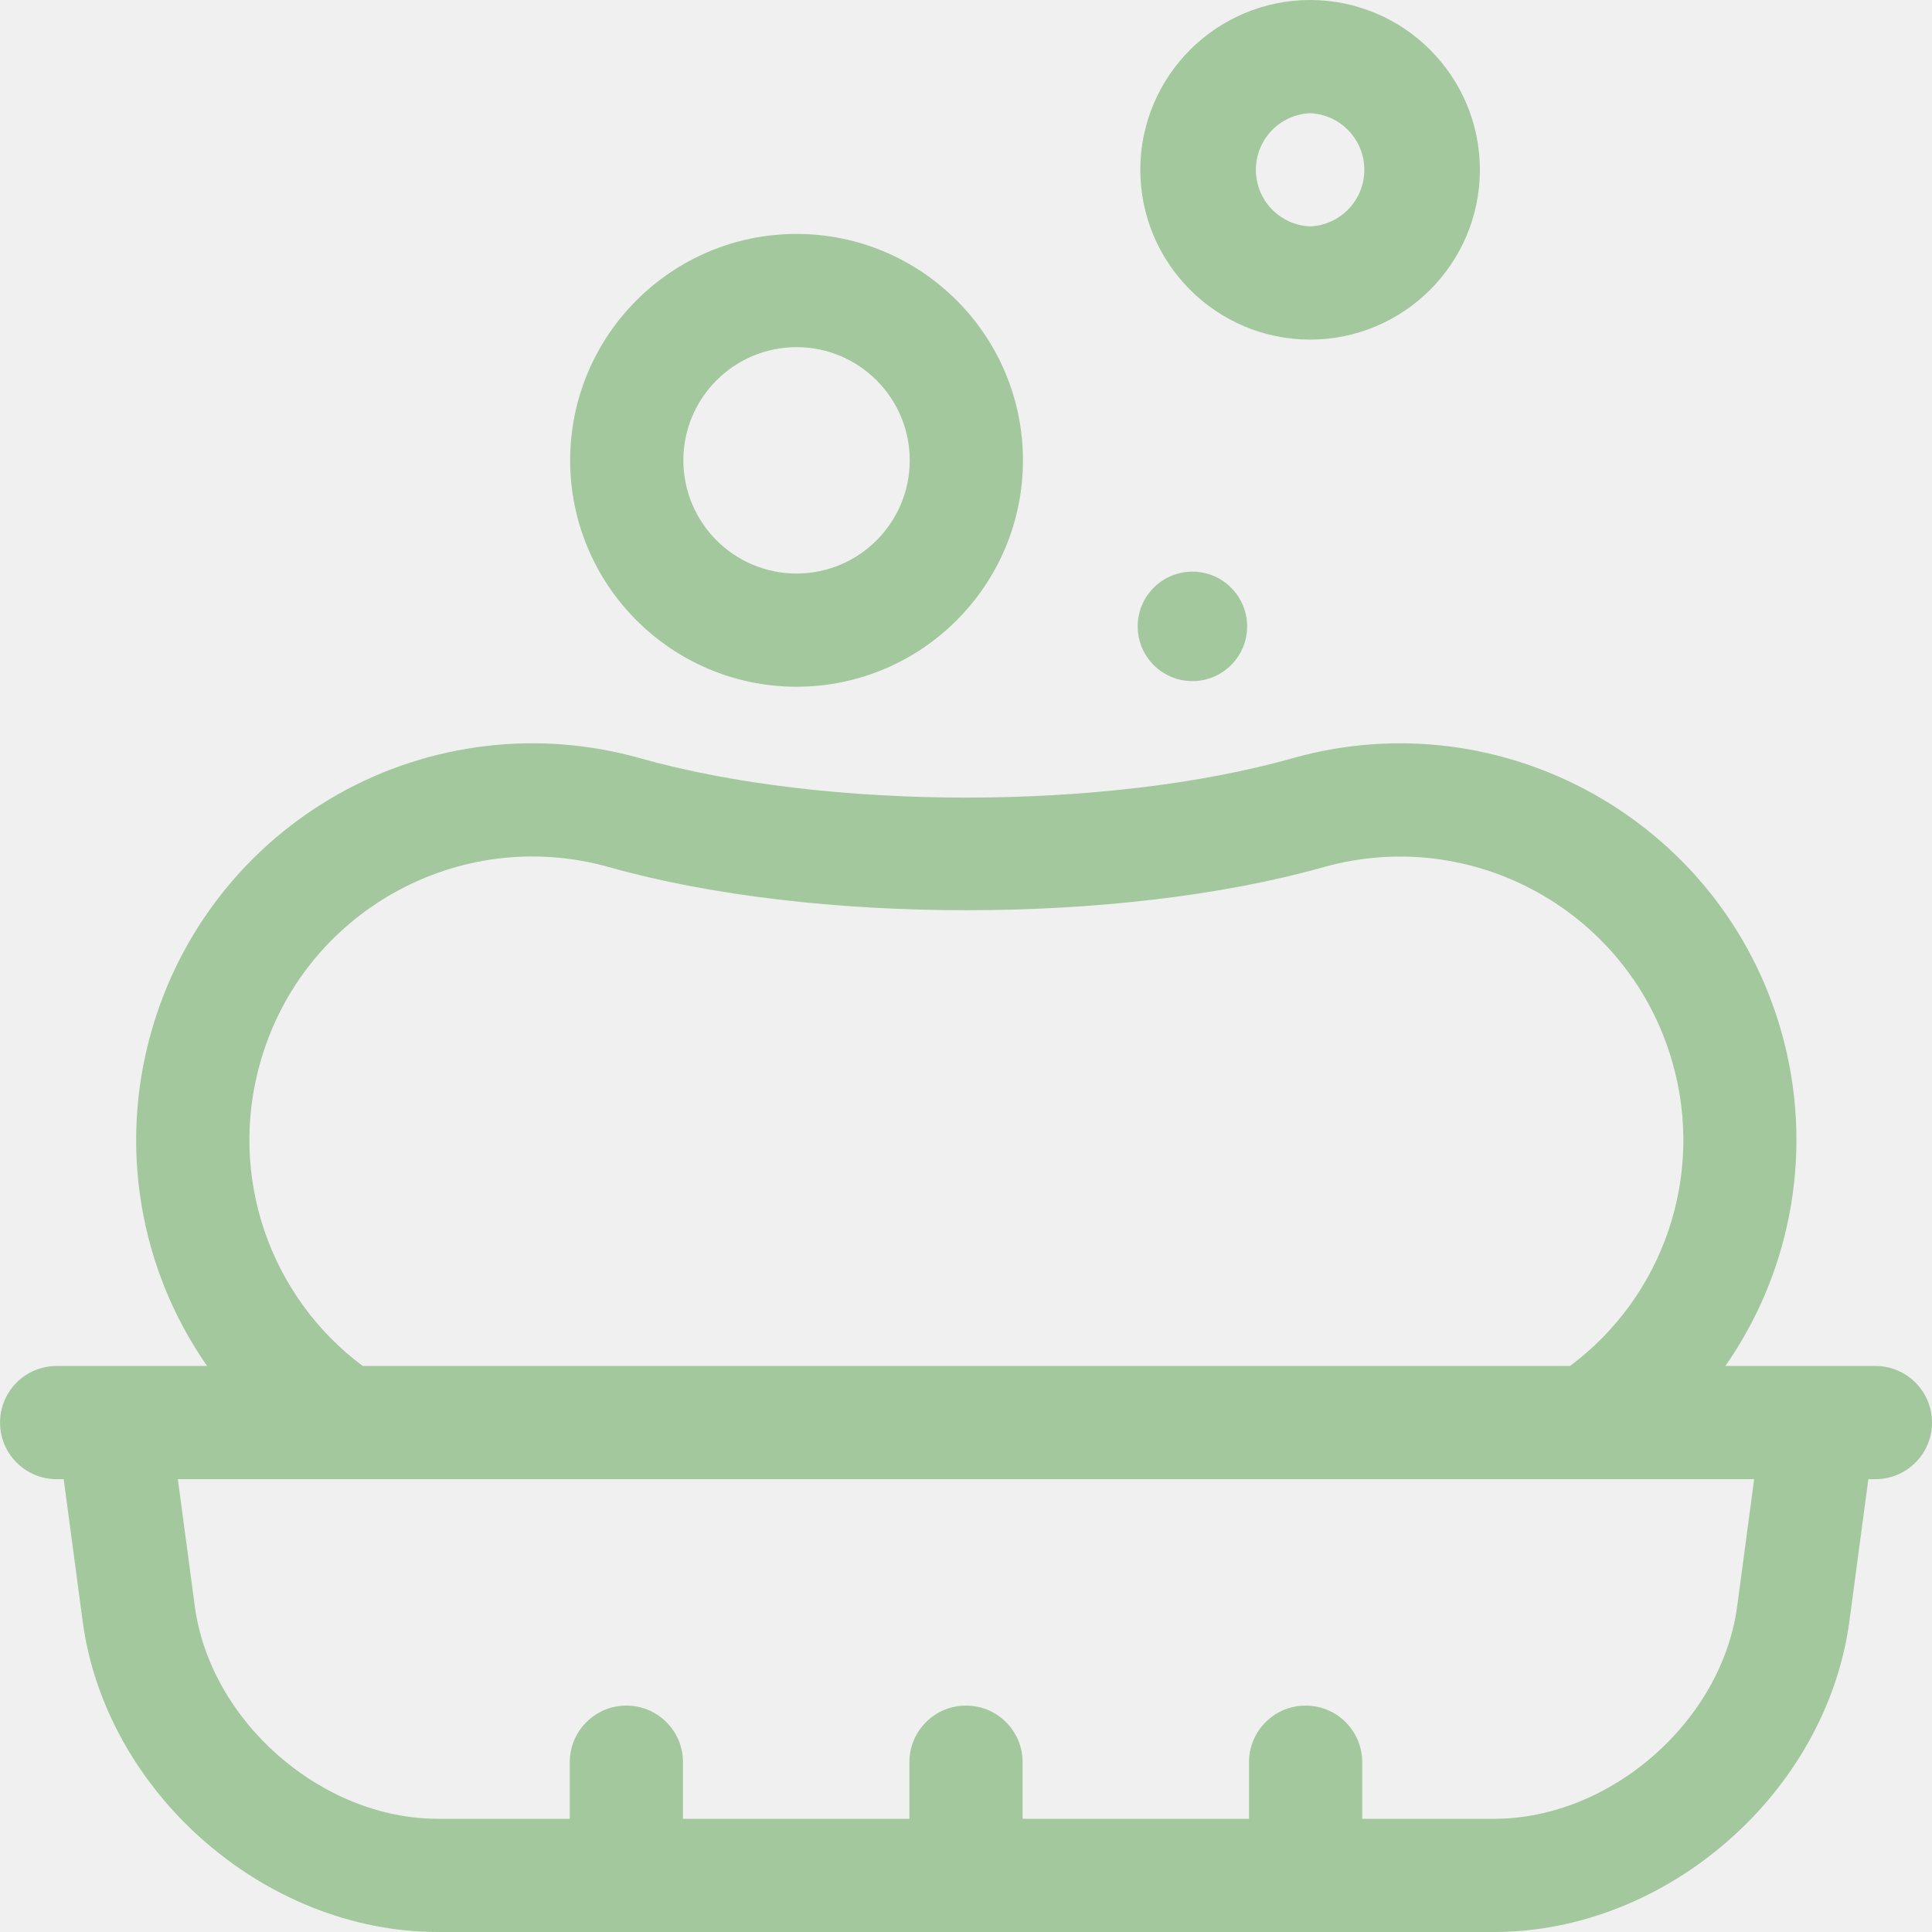
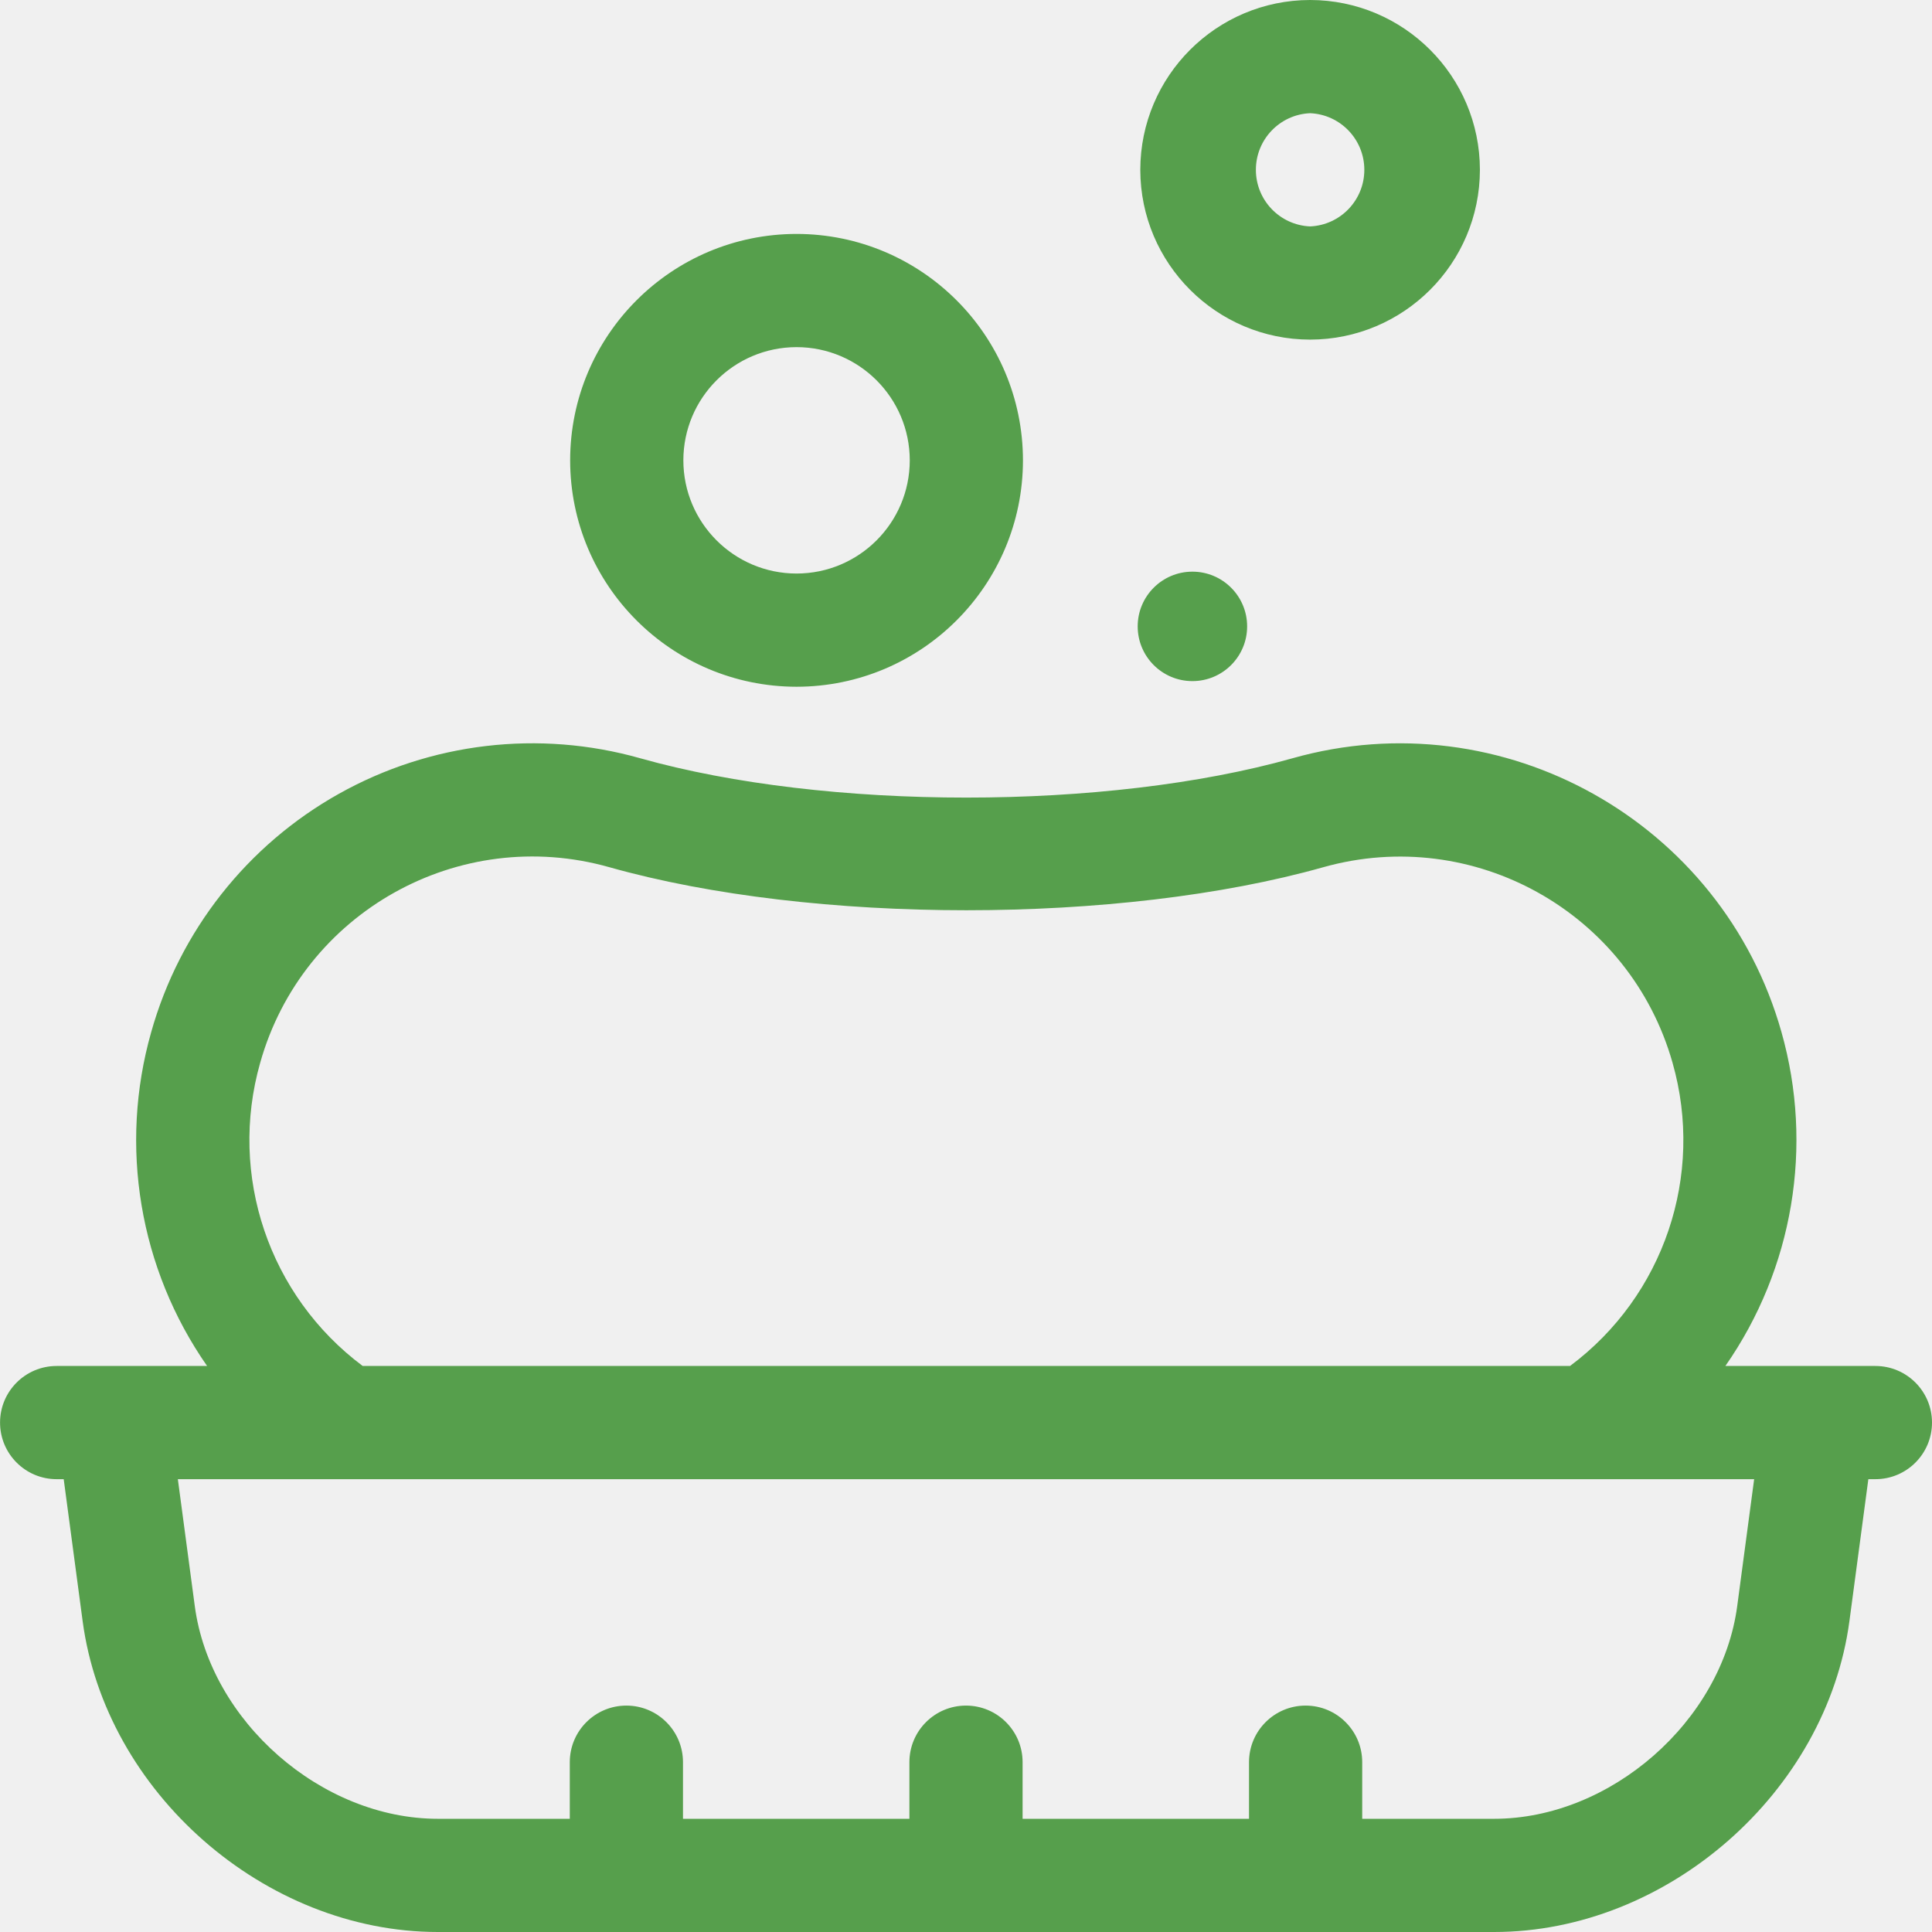
<svg xmlns="http://www.w3.org/2000/svg" width="37" height="37" fill="none">
-   <g opacity=".5" clip-path="url(#clip0_113_2771)" fill="#569F4C">
+   <g clip-path="url(#clip0_113_2771)" fill="#569F4C">
    <path d="M35.916 26.16h-2.873a7.572 7.572 0 001.074-6.395c-1.135-4.027-5.336-6.38-9.362-5.244-3.562 1.005-8.934 1.005-12.496 0a7.583 7.583 0 00-9.363 5.244 7.566 7.566 0 001.07 6.395H1.085a1.084 1.084 0 000 2.168h.135l.362 2.714C2.019 34.327 5.07 37 8.386 37h20.228c3.314 0 6.367-2.673 6.805-5.958l.362-2.714h.135a1.084 1.084 0 100-2.168zM4.983 20.353a5.417 5.417 0 016.687-3.745c3.898 1.099 9.776 1.099 13.673 0a5.426 5.426 0 016.688 3.745 5.397 5.397 0 01-1.963 5.807H6.946a5.402 5.402 0 01-1.963-5.807zM33.27 30.756c-.294 2.21-2.427 4.076-4.656 4.076h-2.526v-1.084a1.084 1.084 0 00-2.168 0v1.084h-4.336v-1.084a1.084 1.084 0 00-2.168 0v1.084H13.08v-1.084a1.084 1.084 0 00-2.168 0v1.084H8.386c-2.23 0-4.362-1.867-4.656-4.076l-.324-2.428h30.188l-.324 2.428zM15.255 13.152a4.34 4.34 0 004.336-4.336 4.34 4.34 0 00-4.336-4.336 4.34 4.34 0 00-4.336 4.336 4.34 4.34 0 004.336 4.336zm0-6.504a2.17 2.17 0 012.168 2.168 2.17 2.17 0 01-2.168 2.168 2.17 2.17 0 01-2.168-2.168 2.17 2.17 0 012.168-2.168zm9.835-.144a3.256 3.256 0 003.252-3.252A3.256 3.256 0 0025.09 0a3.256 3.256 0 00-3.252 3.252 3.256 3.256 0 003.252 3.252zm0-4.336a1.085 1.085 0 010 2.168 1.085 1.085 0 010-2.168zm-2.254 10.876a1.048 1.048 0 100-2.096 1.048 1.048 0 000 2.096z" />
  </g>
  <defs>
    <clipPath id="clip0_113_2771">
      <path fill="#fff" d="M0 0h37v37H0z" />
    </clipPath>
  </defs>
</svg>
